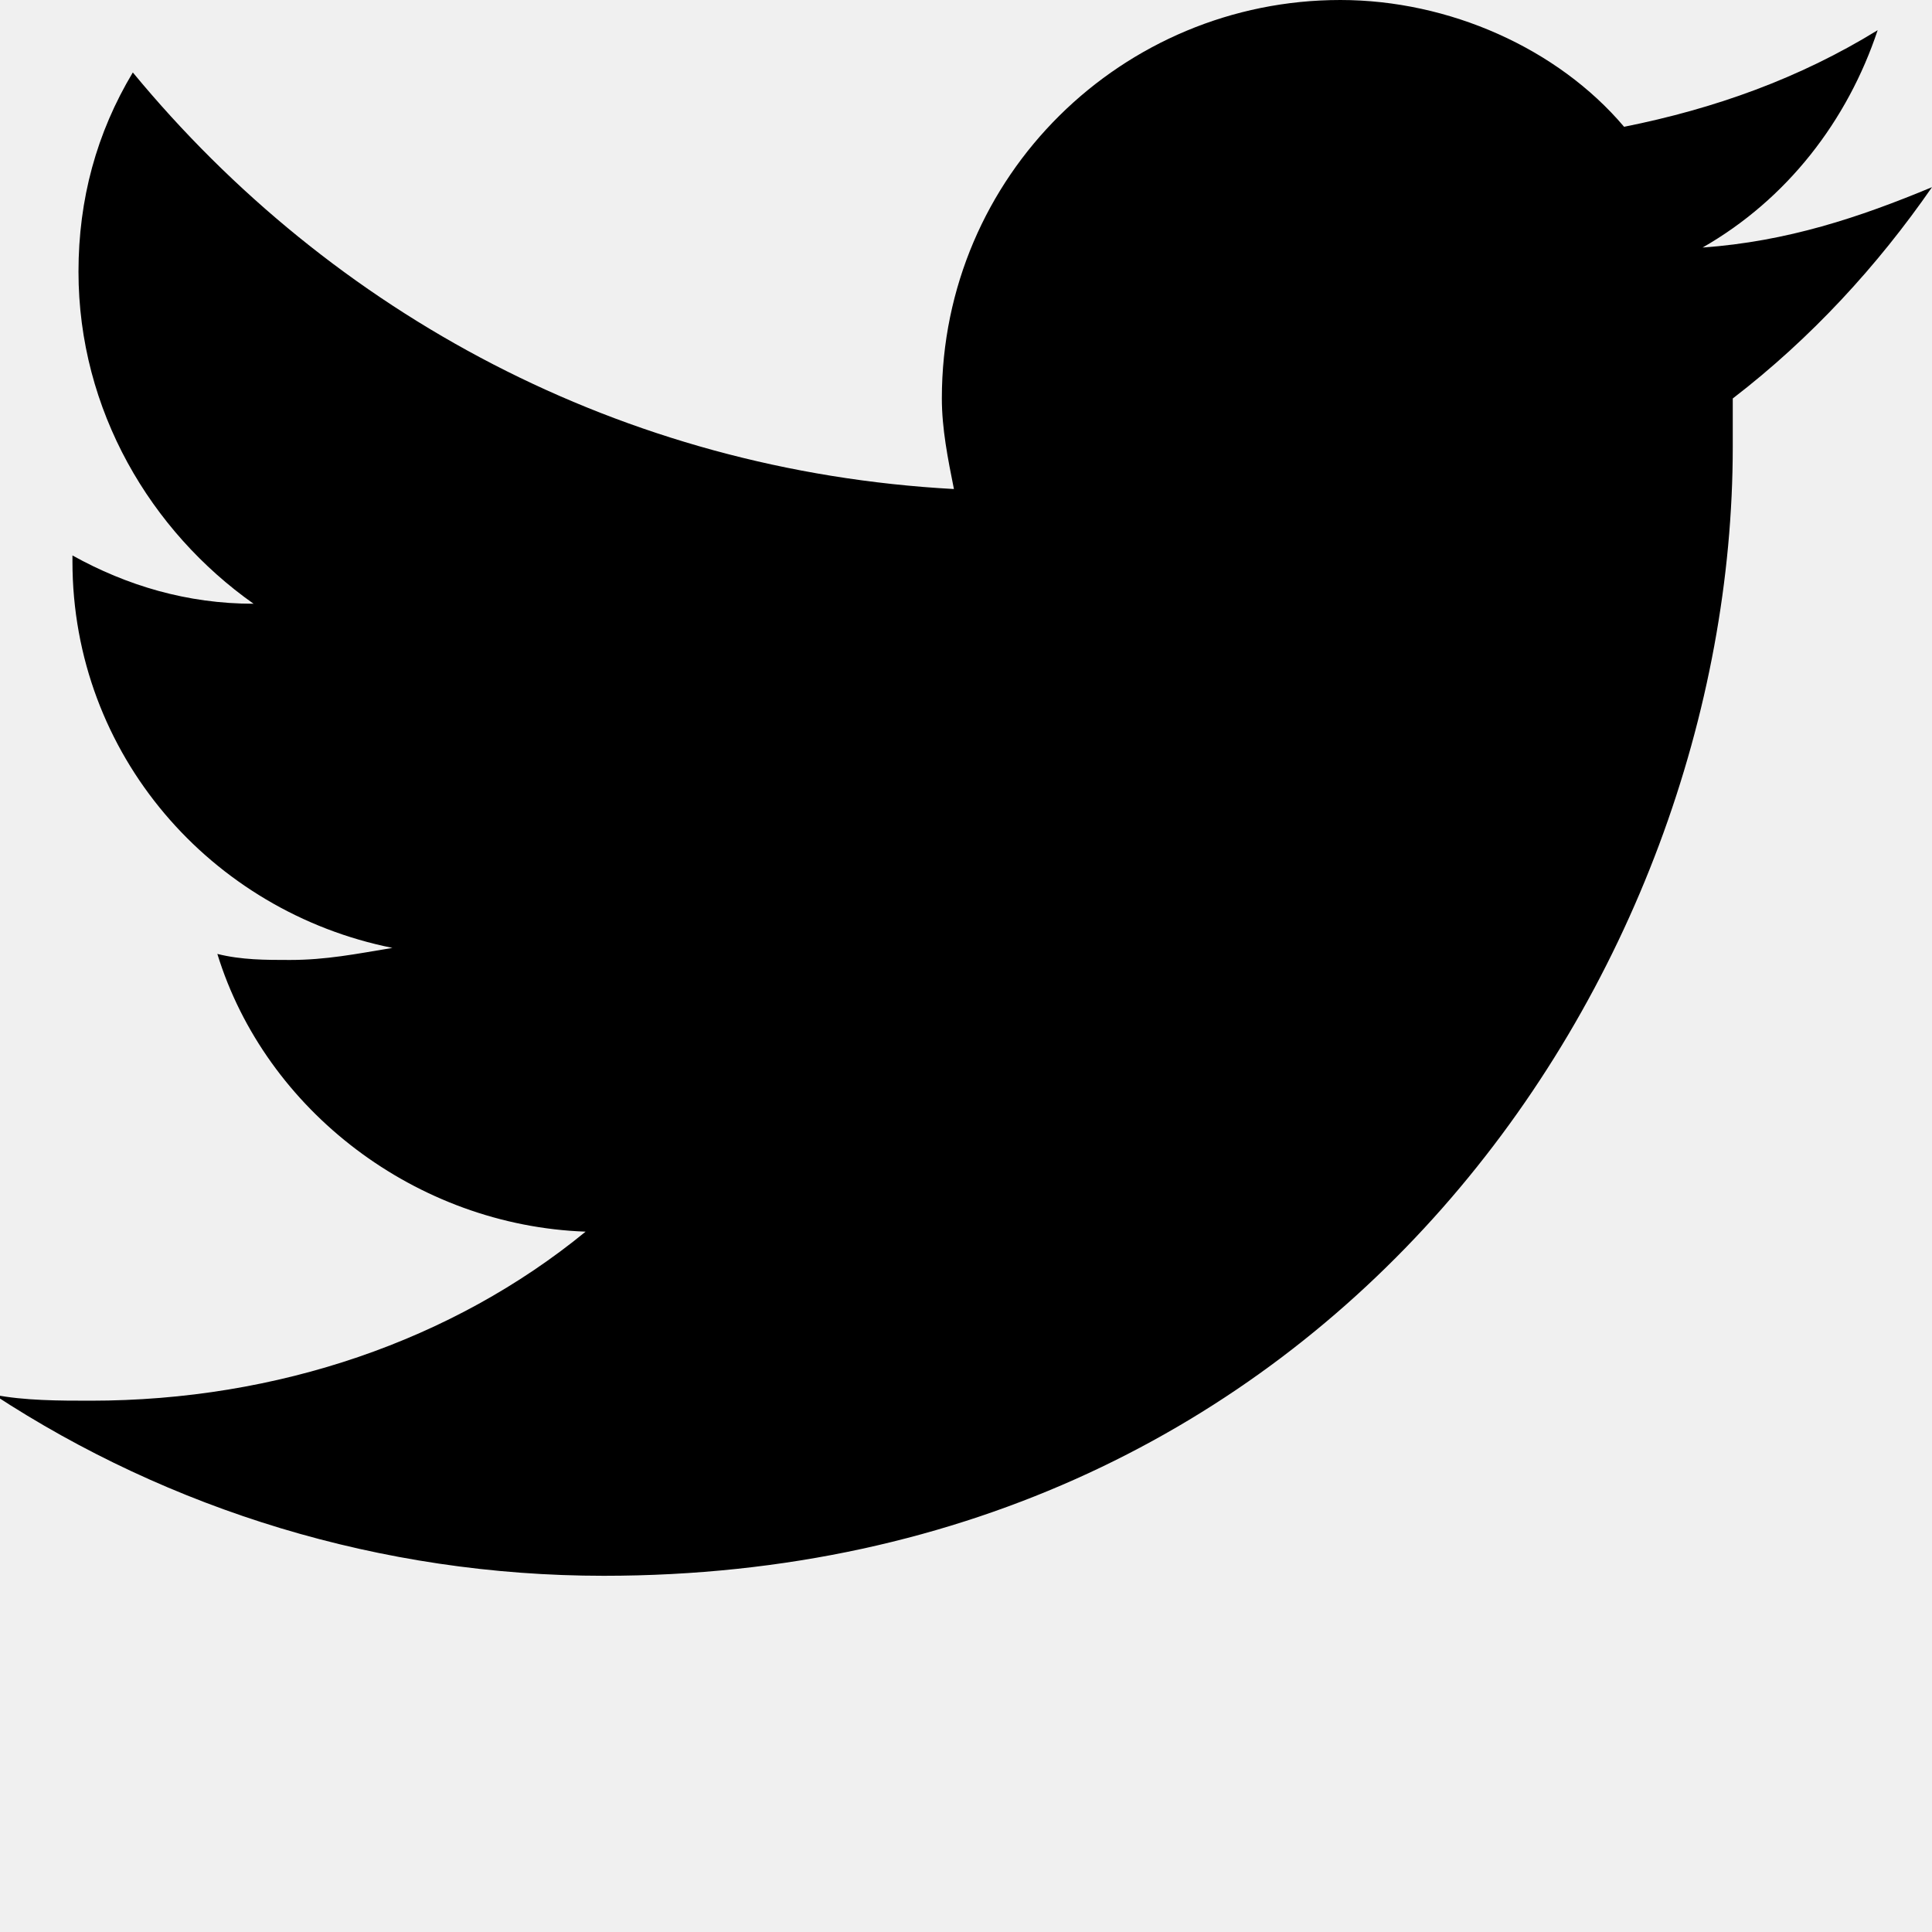
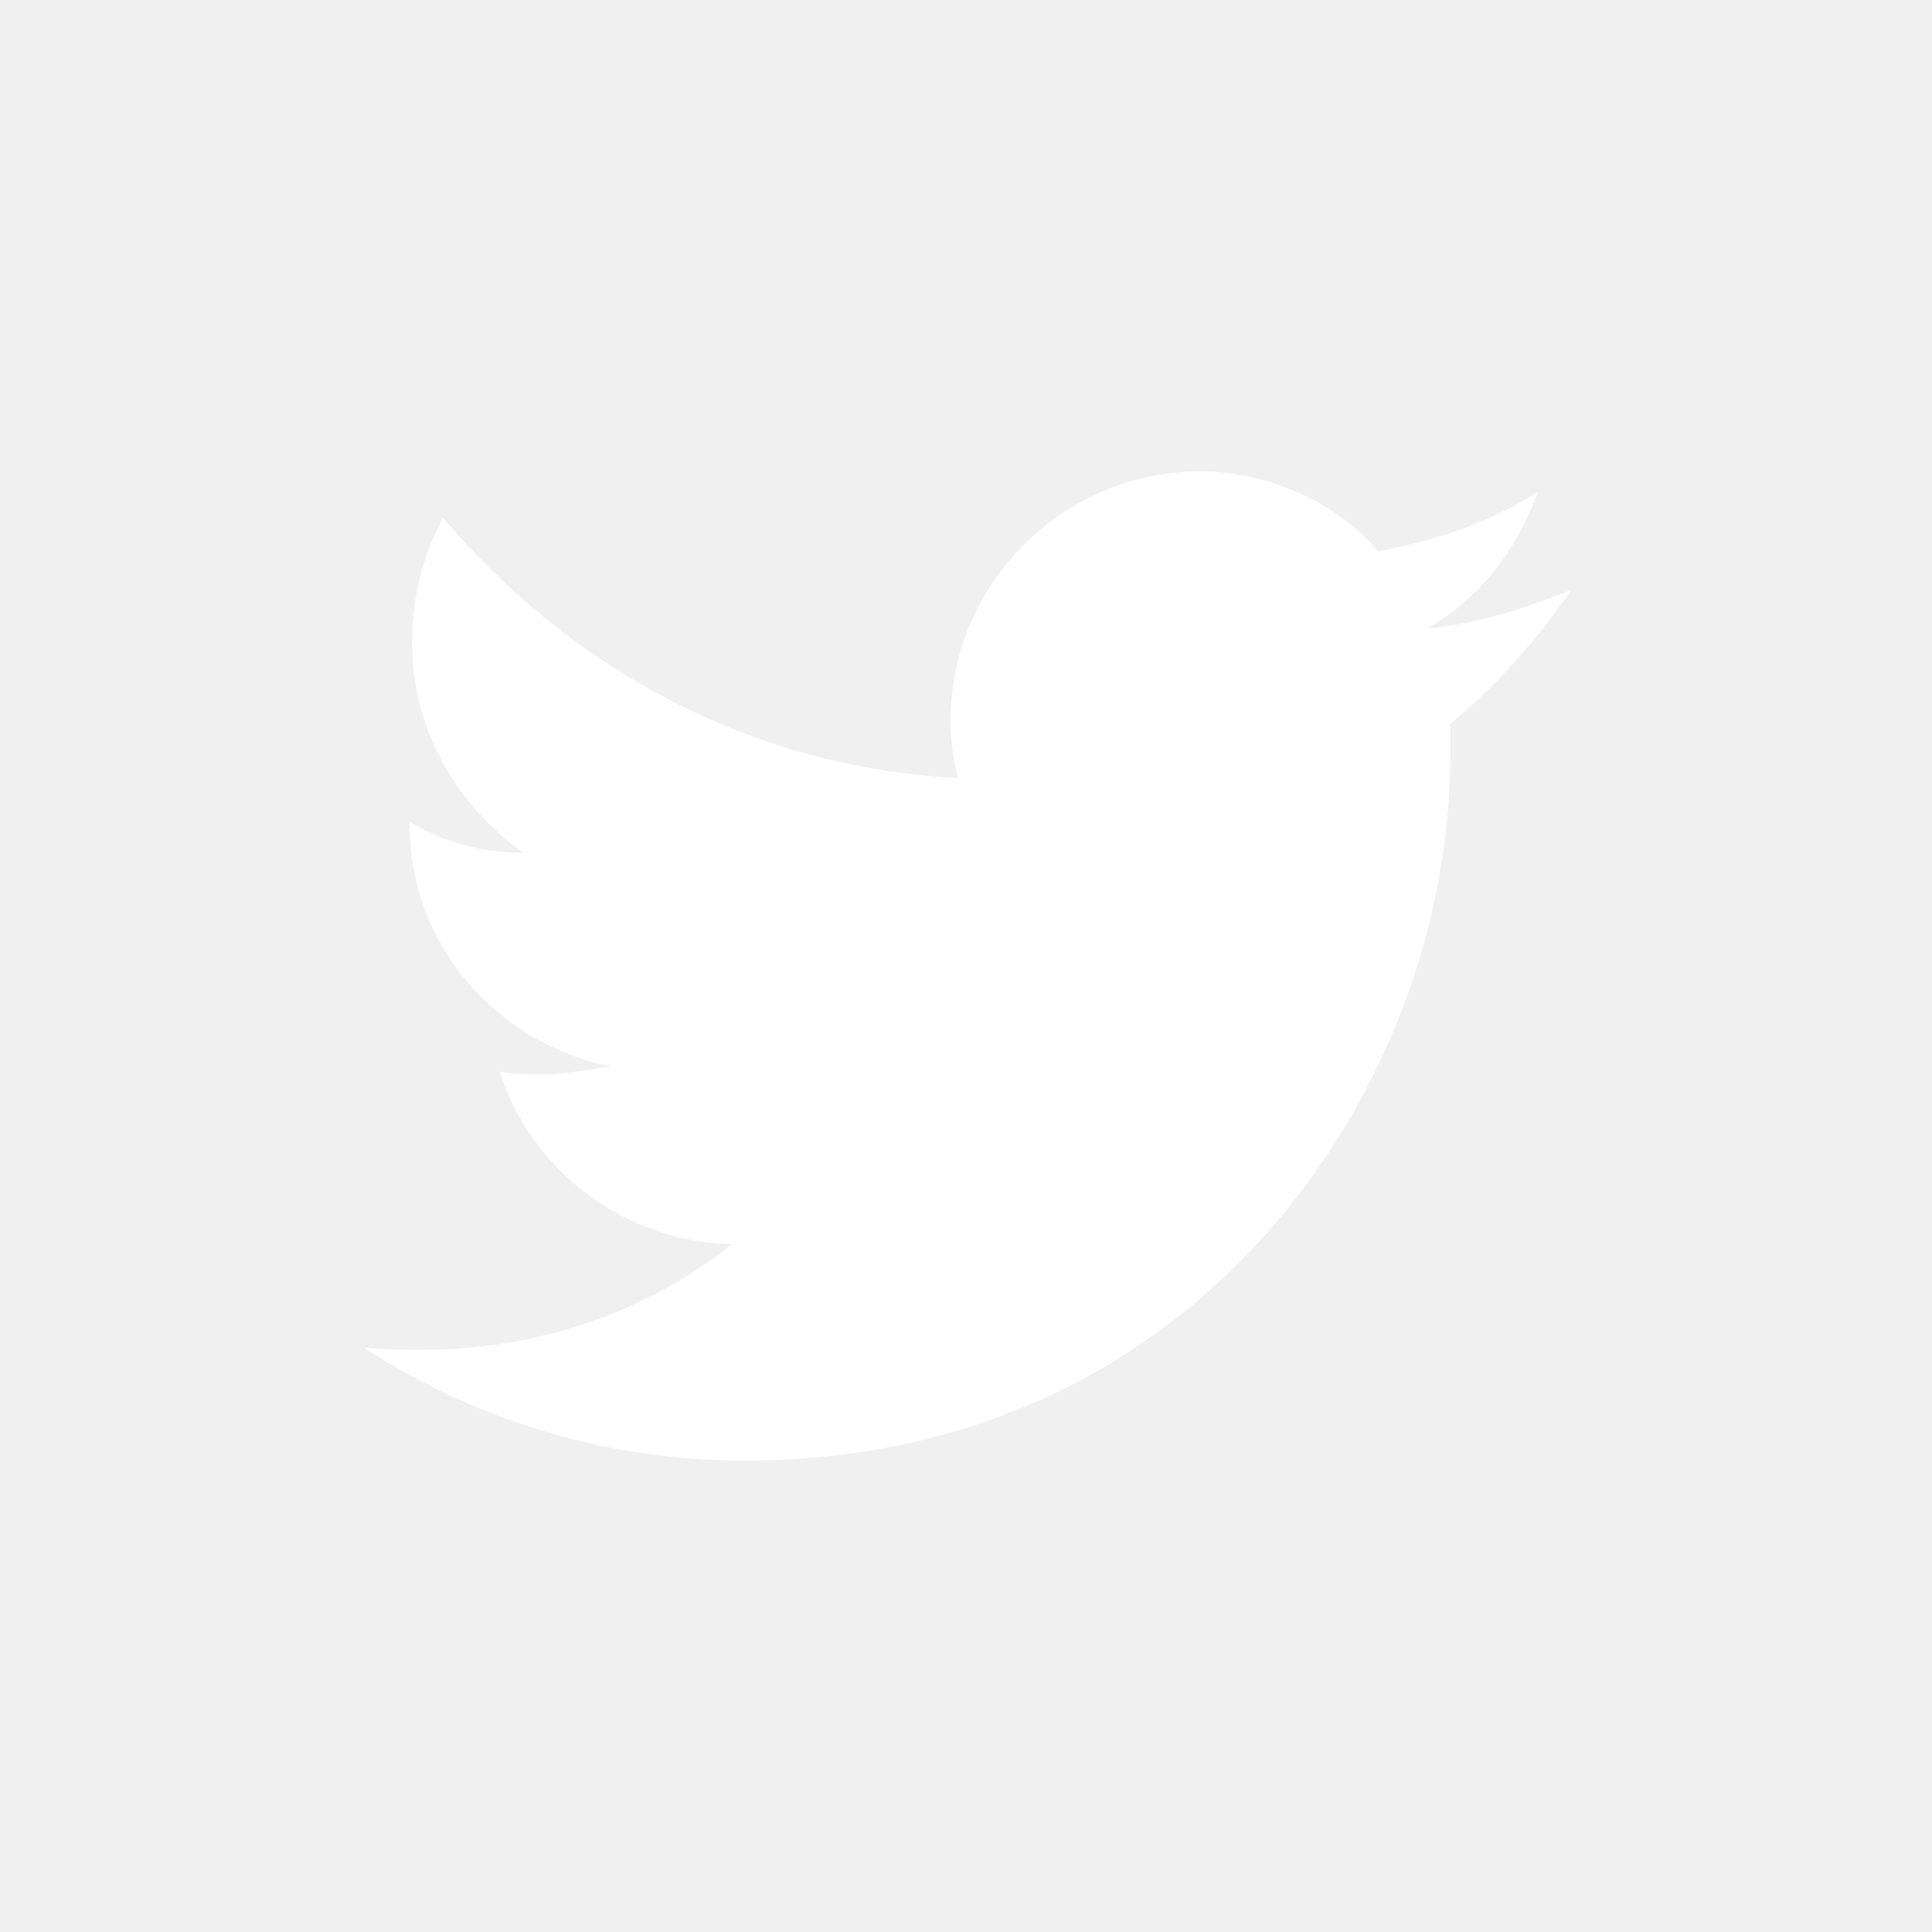
- <svg xmlns="http://www.w3.org/2000/svg" version="1.1" id="Layer_1" x="0px" y="0px" viewBox="0 0 32 32" style="enable-background:new 0 0 32 32;" xml:space="preserve">
-   <path d="M32,3.1c-1.2,0.5-2.4,0.9-3.8,1c1.4-0.8,2.4-2.1,2.9-3.6c-1.3,0.8-2.7,1.3-4.2,1.6C25.8,0.8,24,0,22.2,0  c-3.6,0-6.6,2.9-6.6,6.6c0,0.5,0.1,1,0.2,1.5C10.3,7.8,5.5,5.2,2.2,1.2c-0.6,1-0.9,2.1-0.9,3.3c0,2.3,1.2,4.3,2.9,5.5  c-1.1,0-2.1-0.3-3-0.8c0,0,0,0.1,0,0.1c0,3.2,2.3,5.8,5.3,6.4c-0.6,0.1-1.1,0.2-1.7,0.2c-0.4,0-0.8,0-1.2-0.1  c0.8,2.6,3.3,4.5,6.1,4.6c-2.2,1.8-5.1,2.8-8.2,2.8c-0.5,0-1.1,0-1.6-0.1c2.9,1.9,6.4,3,10.1,3c12.1,0,18.7-10,18.7-18.7  c0-0.3,0-0.6,0-0.8C30,5.6,31.1,4.4,32,3.1z" />
+ <svg xmlns="http://www.w3.org/2000/svg" version="1.1" id="Layer_1" x="0px" y="0px" viewBox="0 0 75 75" style="enable-background:new 0 0 75 75;" xml:space="preserve">
+   <style type="text/css">
+ 	.st0{fill:#FFFFFF;}
+ </style>
+   <path class="st0" d="M61,22.9c-1.8,0.7-3.5,1.3-5.6,1.5c2.1-1.2,3.5-3.1,4.3-5.3c-1.9,1.2-4,1.9-6.2,2.3c-1.6-1.9-4.3-3.1-6.9-3.1  c-5.3,0-9.7,4.3-9.7,9.7c0,0.7,0.1,1.5,0.3,2.2c-8.1-0.4-15.1-4.3-20-10.1C16.4,21.6,16,23.2,16,25c0,3.4,1.8,6.3,4.3,8.1  c-1.6,0-3.1-0.4-4.4-1.2V32c0,4.7,3.4,8.5,7.8,9.4c-0.9,0.1-1.6,0.3-2.5,0.3c-0.6,0-1.2,0-1.8-0.1c1.2,3.8,4.8,6.6,9,6.7  c-3.2,2.6-7.5,4.1-12,4.1c-0.7,0-1.6,0-2.3-0.1c4.3,2.8,9.4,4.4,14.8,4.4c17.8,0,27.4-14.7,27.4-27.4c0-0.4,0-0.9,0-1.2  C58.1,26.6,59.7,24.8,61,22.9z" />
</svg>
